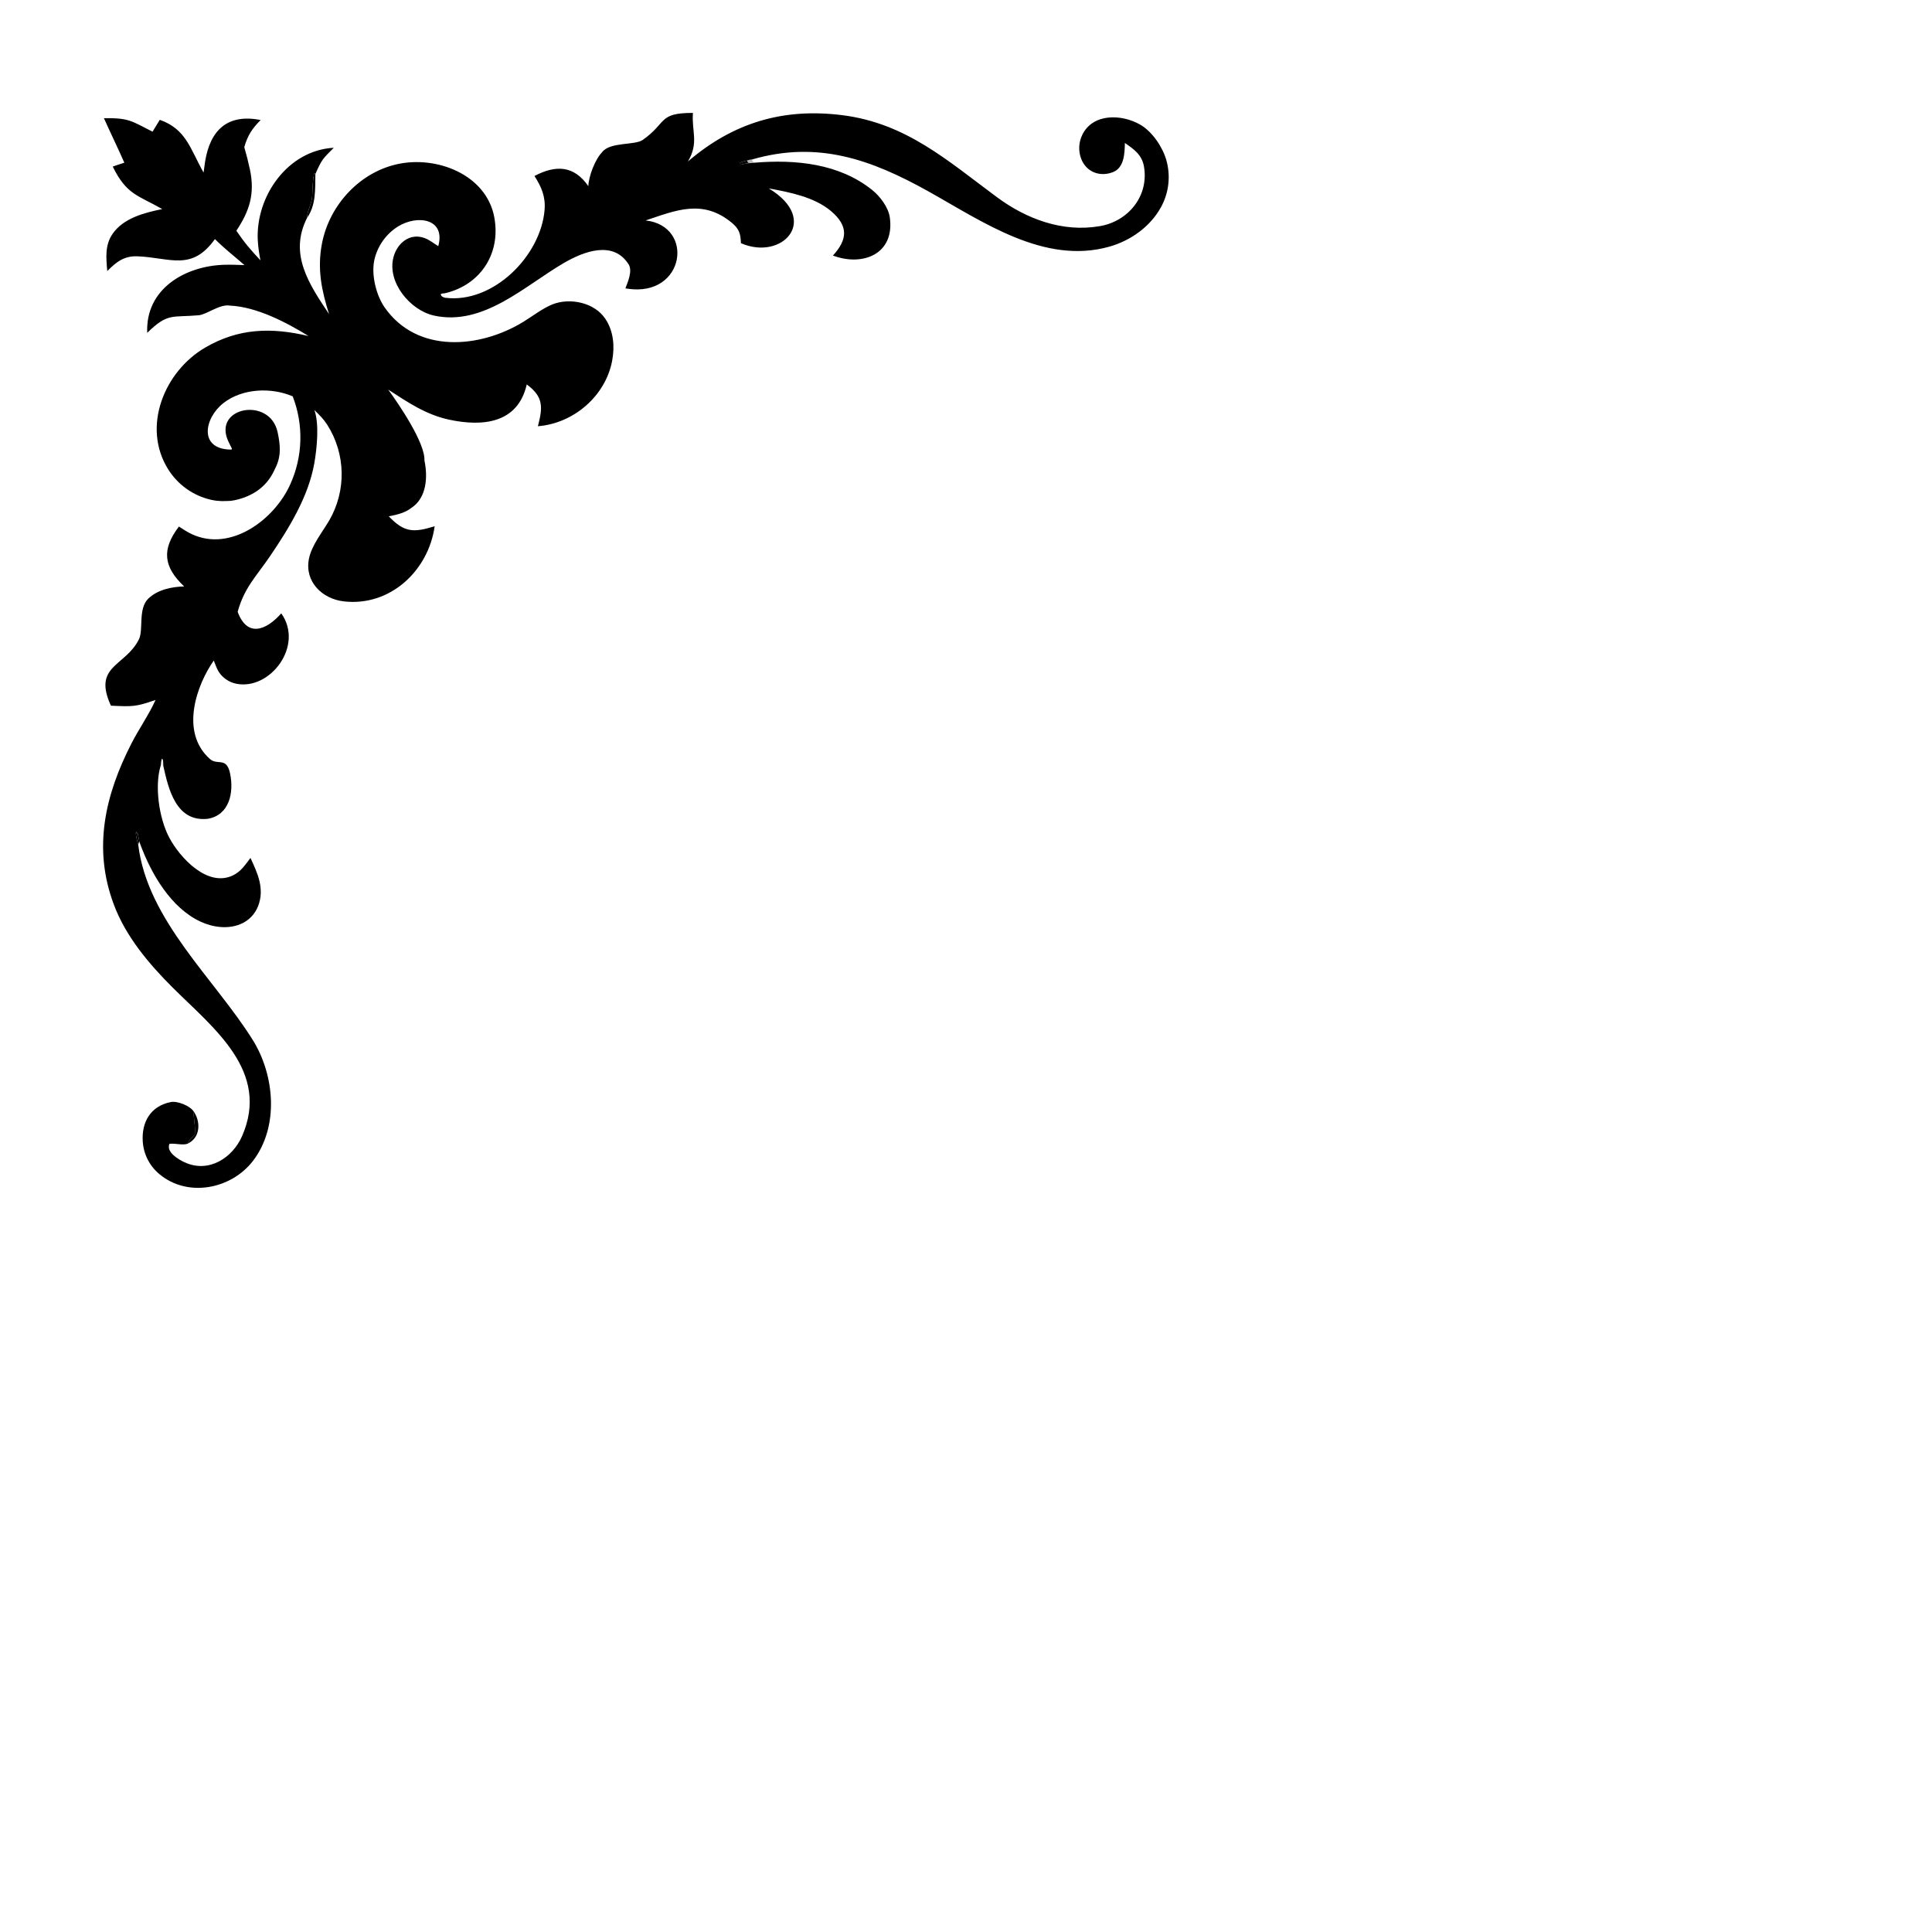
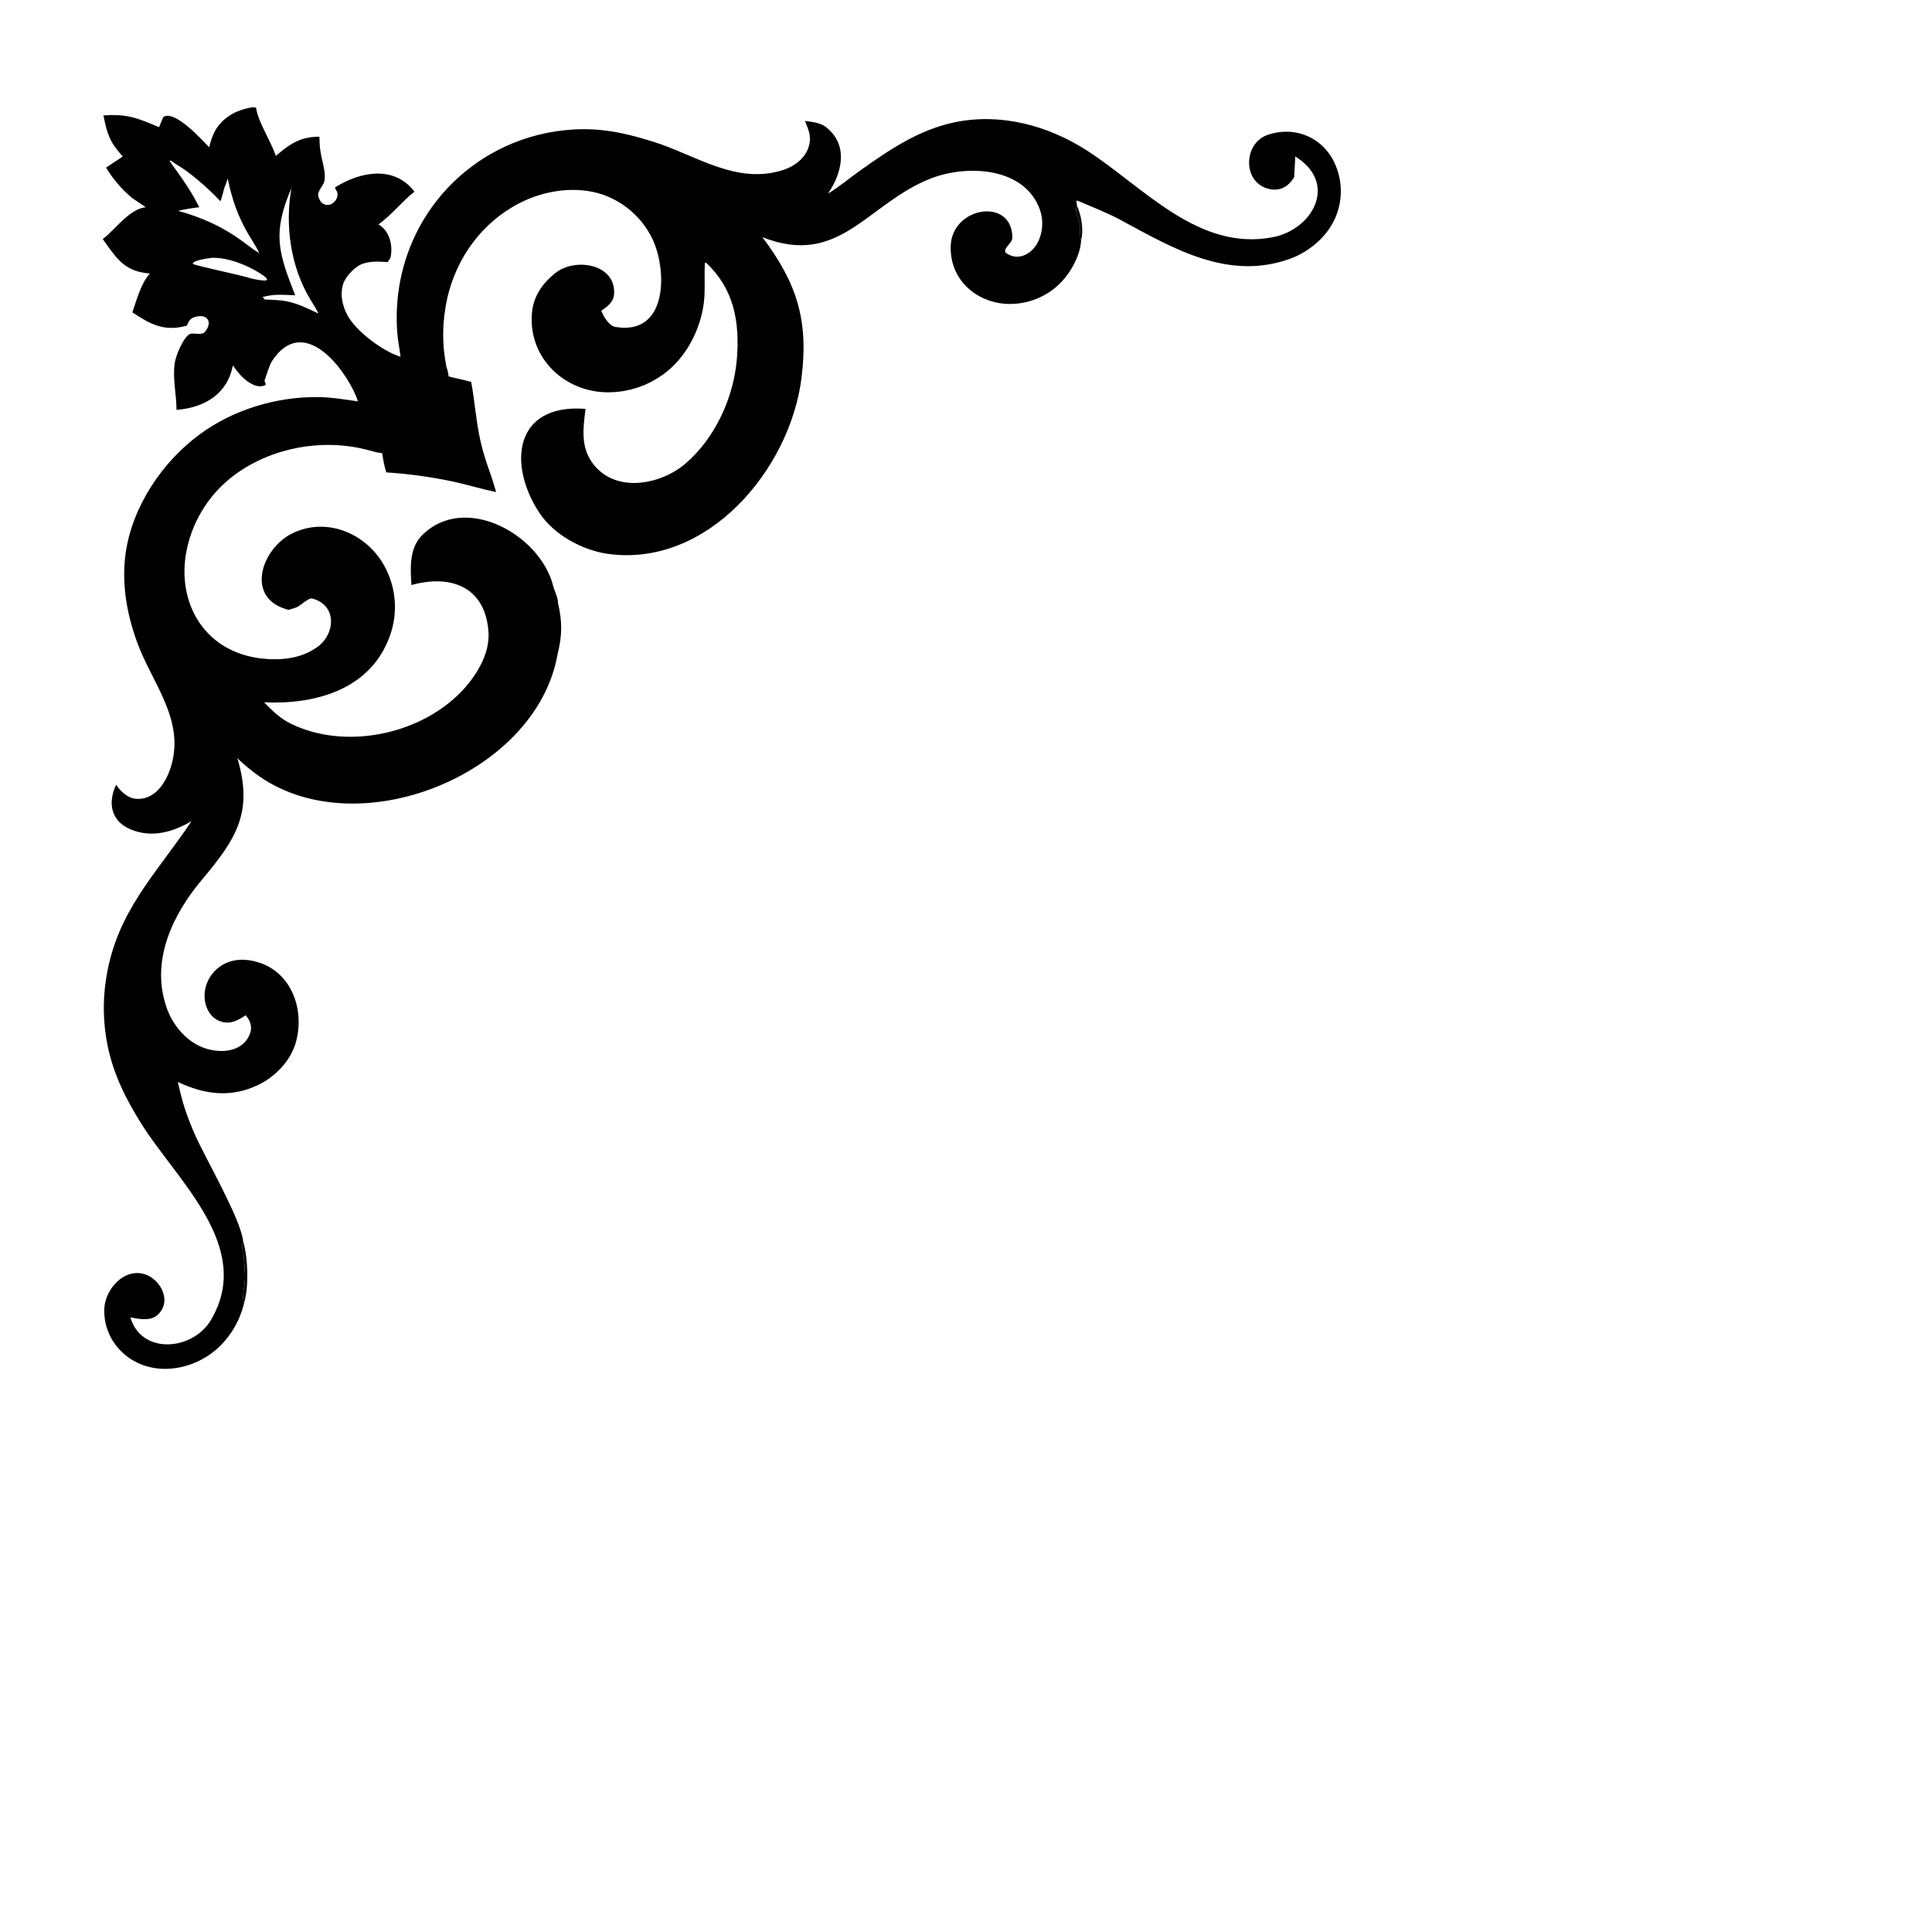
<svg xmlns="http://www.w3.org/2000/svg" width="1024" height="1024" viewBox="0 0 1024 1024">
-   <path d="M311.826 98.662C312.024 93.376 315.372 84.571 319.08 80.72C323.289 75.057 336.396 77.172 340.702 74.138C353.636 65.027 348.707 59.818 367.27 59.848C366.507 69.708 370.534 75.61 364.623 85.586C388.672 64.955 415.221 57.069 446.608 61.067C480.3 65.358 502.264 85.171 528.394 104.505C544.01 116.061 563.074 123.202 582.637 119.908C597.926 117.463 609.136 103.871 606.296 88.085C605.207 82.033 600.967 79.038 596.211 75.78C596.092 81.089 595.94 88.891 589.861 91.243C582.963 93.912 575.73 91.231 573.018 84.078C571.488 79.973 571.708 75.42 573.627 71.481C579.276 59.888 594.58 60.461 604.288 66.042C610.658 69.703 616.05 77.678 618.117 84.639C620.594 93.133 619.562 102.266 615.25 109.992C609.526 120.287 599.067 127.63 587.865 130.764C553.442 140.397 520.864 117.511 492.226 101.52C461.846 84.555 433.562 74.4 398.598 84.52C397.389 84.594 397.228 84.7 396.033 85.052C394.56 85.422 393.555 85.687 392.134 86.176L392.353 87.339C393.963 86.996 395.371 86.634 397.014 86.483C398.042 86.421 398.853 86.381 399.879 86.232C421.588 84.433 444.789 86.623 462.336 100.748C466.479 104.083 470.858 109.931 471.601 115.121C474.411 134.756 457.16 141.377 441.466 135.448C449.149 127.057 449.941 119.818 440.307 111.753C431.562 104.433 418.446 101.855 407.486 99.867C435.084 116.56 414.562 138.463 392.714 128.885C392.526 124.033 391.851 121.386 387.951 118.136C372.395 105.169 357.908 111.645 342.178 116.84C368.385 119.726 363.155 157.634 332.573 153.014C332.209 152.962 331.846 152.904 331.484 152.838C332.814 149.294 335.301 143.6 333.221 140.173C325.099 127.246 309.453 133.235 298.938 139.343C278.125 151.434 256.236 173.005 230.025 167.257C217.401 164.488 205 149.566 208.565 136.241C210.54 128.86 217.24 123.237 225.079 126.193C227.809 127.178 229.82 129.006 232.298 130.454C236.305 115.817 221.246 113.673 210.919 120.054C204.575 124.059 200.08 130.417 198.42 137.732C196.679 145.656 199.388 156.57 203.946 163.05C221.162 187.527 254.231 184.695 277.262 170.65C282.409 167.512 287.202 163.653 292.745 161.339C302.108 157.653 315.042 160.292 320.841 168.983C325.251 175.591 325.887 183.676 324.433 191.312C320.894 209.908 304.056 224.425 285.098 225.907C287.687 215.999 288.198 210.369 279.189 203.762C274.442 224.612 255.564 226.215 237.928 222.407C225.742 219.775 216.011 213.155 205.746 206.489C211.414 214.241 225.436 234.831 224.961 244.1C226.813 252.768 226.155 263.963 217.964 269.242C214.671 271.853 210.178 272.874 206.061 273.659C214.289 282.304 219.236 282.361 230.377 278.925C227.096 302.479 206.763 321.588 182.212 318.744C170.74 317.414 161.383 308.316 163.727 296.257C165.158 288.95 170.838 282.136 174.576 275.707C183.635 259.984 183.217 240.531 173.491 225.212C171.296 221.827 169.46 220.105 166.621 217.332C169.317 224.639 167.931 237.924 166.6 245.494C163.484 263.222 153.193 279.915 143.225 294.635C135.829 305.556 129.544 311.301 125.962 324.279C131.007 337.995 141.063 334.185 149.065 325.083C161.298 342.232 143.157 366.02 125.228 362.391C121.432 361.625 118.101 359.373 115.975 356.137C114.994 354.631 113.97 351.841 113.297 350.102C104.346 362.862 95.15 387.949 111.229 402.256C115.356 405.928 120.123 400.788 122.011 410.239C123.967 420.033 121.658 431.859 110.322 433.955C93.234 435.965 89.254 418.019 86.532 405.831C86.518 405.465 86.638 402.075 85.833 402.171C85.427 402.548 85.295 405.06 85.205 405.681C81.806 416.554 84.283 433.809 89.772 444.076C95.406 454.616 109.975 470.478 123.466 463.972C127.785 461.89 129.942 458.387 132.752 454.73C136.5 462.786 140.364 470.998 136.819 480.208C135.129 484.618 131.673 488.12 127.287 489.867C120.61 492.586 112.704 491.47 106.31 488.502C90.552 481.188 80.179 463.173 74.393 447.617C74.182 447.05 73.978 446.479 73.782 445.906C73.683 444.359 73.212 443.45 73.098 442.009L72.254 441.757L73.042 441.666L73.011 441.552L72.301 441.365C72.315 441.161 72.329 440.957 72.344 440.753C71.271 441.028 73.075 446.959 73.282 447.794C78.108 487.768 113.705 518.741 133.975 551.221C145.602 569.853 148.005 597.194 134.066 615.315C122.559 630.274 99.582 634.832 84.602 622.403C79.289 618.067 76.042 611.697 75.656 604.849C75.065 595.123 79.451 586.325 90.538 584.104C93.945 583.421 100.794 586.043 102.8 589.295C102.328 592.688 103.678 595.551 103.24 601.457C101.985 602.818 99.871 604.369 99.576 606.124C96.863 607.239 92.873 605.809 89.812 606.261C87.96 610.658 94.522 614.51 97.854 616.046C110.744 621.986 123.329 613.564 128.318 602.136C143.307 567.797 113.251 545.047 91.712 523.632C78.963 510.957 66.564 496.246 60.299 479.319C49.129 449.516 55.681 421.303 69.753 393.889C73.49 386.609 78.911 378.797 82.167 371.589L82.434 370.982C71.838 374.716 70.121 374.533 58.8 374.028C49.001 352.714 66.326 353.363 73.6 338.931C76.182 333.809 72.99 322.624 78.683 317.204C83.691 312.437 91.196 310.994 97.606 310.827C86.573 300.385 85.583 291.217 94.828 279.084C96.953 280.483 99.501 282.121 101.813 283.182C122.547 292.697 145.629 275.143 153.848 256.701C160.529 241.962 160.993 225.154 155.135 210.069C143.713 205.179 128.47 205.827 118.484 213.587C108.164 221.608 105.118 238.27 122.644 238.294L122.958 237.893C122.267 236.542 121.601 235.179 120.96 233.803C112.645 215.641 143.106 210.06 147.148 229.098C148.614 236.004 149.18 241.94 145.766 248.439C142.534 255.846 137.287 260.66 129.766 263.566C127.369 264.474 124.879 265.111 122.34 265.464C118.378 265.639 115.861 265.773 111.9 264.908C102.435 262.76 94.222 256.916 89.091 248.678C75.063 226.145 87.118 196.845 108.721 184.242C126.543 173.845 143.928 173.464 163.527 178.108C151.934 170.923 136 162.61 121.948 161.989C116.578 160.967 109.592 166.713 105.327 167.094C91.173 168.356 88.903 165.673 78.036 176.432C76.997 153.076 98.163 140.9 119.046 140.331C122.532 140.236 126.084 140.397 129.571 140.51C123.73 135.384 119.492 132.235 113.913 126.716C101.566 143.985 90.233 136.559 72.888 135.848C65.698 135.554 61.592 138.911 56.859 143.667C56.247 136.841 55.529 130.038 59.589 124.066C65.385 115.541 76.593 112.748 85.996 110.809C73.299 103.536 67.072 103.297 59.755 88.28C61.617 87.581 63.971 86.878 65.898 86.242C62.573 78.598 58.543 70.411 55.074 62.629C68.541 62.485 69.566 64.1 80.849 69.788C82.11 67.684 83.389 65.591 84.686 63.508C98.721 68.485 100.747 78.782 107.897 91.465C108.125 89.549 108.388 87.638 108.689 85.732C111.401 68.962 120.505 60.158 138.158 63.613C133.638 68.118 131.269 71.749 129.468 77.996C130.626 81.937 131.633 85.921 132.489 89.939C135.145 102.729 132.319 111.674 125.284 122.295C129.627 128.716 132.73 132.282 138.029 137.982C137.375 134.457 136.799 130.879 136.623 127.303C135.474 103.895 152.633 79.614 176.894 78.324C170.986 84.282 170.615 84.416 167.162 92.218C166.943 92.002 166.926 91.9 166.695 91.876C165.766 92.841 165.59 102.407 165.422 104.503C165.111 108.377 162.751 111.893 162.74 115.503C153.032 134.688 163.745 150.504 174.407 166.49C170.429 153.806 168.09 142.65 170.613 129.258C174.555 108.341 191.357 90.381 212.424 86.64C233.656 82.87 259.405 93.846 262.309 117.195C264.798 135.653 253.904 151.145 235.992 155.391C234.817 155.661 234.833 155.281 233.515 155.948L234.077 156.978C234.614 157.317 235.319 157.747 235.972 157.828C261.368 160.996 286.569 135.703 288.632 111.347C289.234 104.237 287.028 99.146 283.279 93.277C294.583 87.315 304.202 87.659 311.826 98.662Z" fill="{{foreground | darken(0.30)}}" />
-   <path fill="{{foreground | darken(0.30)}}" d="M392.353 87.339C391.754 87.437 389.404 87.993 388.965 87.674C389.205 86.918 391.445 86.369 392.134 86.176L392.353 87.339Z" />
-   <path d="M162.74 115.503C162.751 111.893 165.111 108.377 165.422 104.503C165.59 102.407 165.766 92.841 166.695 91.876C166.926 91.9 166.943 92.002 167.162 92.218C167.013 100.312 167.589 108.55 162.74 115.503Z" fill="{{foreground | darken(0.30)}}" />
-   <path d="M102.8 589.295C106.377 594.682 106.168 602.542 100.034 605.875L99.576 606.124C99.871 604.369 101.985 602.818 103.24 601.457C103.678 595.551 102.328 592.688 102.8 589.295Z" fill="{{foreground | darken(0.30)}}" />
-   <path fill="{{foreground | darken(0.30)}}" fill-opacity="0.984" d="M73.282 447.794C73.075 446.959 71.271 441.028 72.344 440.753C72.329 440.957 72.315 441.161 72.301 441.365L73.011 441.552L73.042 441.666L72.254 441.757L73.098 442.009C73.212 443.45 73.683 444.359 73.782 445.906L73.282 447.794Z" />
-   <path fill="{{foreground | darken(0.30)}}" fill-opacity="0.988" d="M396.033 85.052C396.252 86.002 396.2 85.916 397.014 86.483C395.371 86.634 393.963 86.996 392.353 87.339L392.134 86.176C393.555 85.687 394.56 85.422 396.033 85.052Z" />
-   <path fill="{{foreground | darken(0.30)}}" fill-opacity="0.275" d="M396.033 85.052C397.228 84.7 397.389 84.594 398.598 84.52C398.776 85.587 399.018 85.604 399.879 86.232C398.853 86.381 398.042 86.421 397.014 86.483C396.2 85.916 396.252 86.002 396.033 85.052Z" />
-   <path fill="{{foreground | darken(0.30)}}" fill-opacity="0.067" d="M85.205 405.681C85.295 405.06 85.427 402.548 85.833 402.171C86.638 402.075 86.518 405.465 86.532 405.831L85.205 405.681Z" />
+   <g transform="">
+     <path d="M110.874 78.073C111.025 77.42 111.188 76.769 111.363 76.122C113.309 68.941 116.547 64.224 123.158 60.339C125.667 58.864 132.949 56.264 135.689 57.018C136.89 64.887 143.04 73.667 146.246 82.646C153.421 76.346 159.344 72.411 169.294 72.451L169.368 74.975C169.449 78.994 170.123 82.005 170.994 85.858C171.732 89.121 172.573 92.665 171.93 95.944C171.415 98.571 168.057 101.191 168.71 104.055C169.268 105.798 169.942 107.36 171.704 108.211C175.95 110.263 180.821 104.503 178.154 100.709C177.558 99.86 177.703 100.254 177.634 99.297C190.772 91.023 208.902 87.372 219.67 101.6C212.911 106.895 208.454 113.142 200.594 118.963C206.421 122.175 208.419 130.128 206.969 136.502C206.871 136.932 205.59 138.932 205.244 138.907C200.397 138.547 195.228 138.28 190.721 140.434C187.247 142.367 182.877 146.915 181.735 150.967C180.23 156.308 181.453 161.76 183.872 166.578C188.312 175.419 203.123 186.347 212.292 189.075C211.79 184.623 210.836 180.416 210.517 175.892C207.816 137.613 226.114 101.687 259.129 82.183C270.092 75.73 282.198 71.455 294.783 69.594C313.475 66.833 327.741 69.354 346.009 75.034C368.914 82.155 390.431 98.315 415.551 89.942C420.668 88.236 425.926 84.439 428.01 79.433C430.548 73.335 428.929 69.616 426.645 64.11C430.281 64.56 434.782 65.054 437.688 67.294C450.109 76.869 446.153 92.04 438.845 102.606C444.659 99.178 449.936 94.612 455.453 90.702C471.187 79.514 486.982 68.711 506.264 64.763C530.608 59.778 555.627 66.562 576.255 79.878C606.168 99.189 635.168 133.418 674.684 125.713C695.852 121.586 709.414 97.151 686.536 82.927L685.947 93.832C682.792 99.179 677.985 101.743 671.786 99.935C658.419 96.037 659.181 75.904 671.76 71.534C686.447 66.432 701.691 72.927 707.834 87.474C711.617 96.346 711.612 106.379 707.821 115.248C703.618 125.267 693.95 133.414 683.987 137.063C650.959 149.159 621.473 131.465 593.36 116.266C587.589 113.146 577.115 108.935 570.873 106.246L570.494 106.737L570.882 109.22L570.565 109.871C569.652 111.605 571.387 115.389 571.974 117.27C573.076 120.798 571.917 123.805 573.006 127.537C572.529 136.015 566.752 145.857 560.484 151.472C553.051 158.132 543.282 161.577 533.316 161.052C516.911 160.071 503.239 147.799 503.901 130.222C504.685 109.429 536.574 104.387 536.571 126.046C536.57 128.86 531.918 131.154 532.874 133.766C539.123 138.814 546.811 134.88 550.105 128.374C552.725 123.091 553.14 116.984 551.259 111.396C543.262 88.351 512.335 87.099 493.114 94.69C459.579 107.933 444.975 141.88 404.074 125.704C422.333 149.984 428.675 169.705 424.803 200.415C418.696 248.849 375.029 300.799 322.338 293.58C308.681 291.678 293.601 283.449 285.994 271.972C268.907 246.193 272.526 213.763 310.346 216.706C309.05 227.195 307.571 237.4 314.679 246.272C326.73 261.453 350.253 256.924 363.349 245.685C379.078 232.186 388.96 210.537 390.575 189.996C392.12 170.353 388.968 153.109 374.258 139.265L373.581 139.365C373.332 144.842 373.598 150.02 373.435 155.481C373.005 169.886 366.417 185.209 355.654 195.054C346.002 203.826 333.28 208.437 320.249 207.887C297.646 206.807 279.692 188.451 281.988 165.396C282.84 156.838 287.653 150.082 294.237 144.795C305.026 136.131 327.183 140.015 325.409 156.544C325.031 160.063 321.768 162.641 318.705 164.73L318.956 165.354C320.111 168.155 322.987 172.734 326.071 173.265C354.545 178.166 353.458 142.31 345.728 126.504C340.41 115.562 330.981 107.167 319.497 103.15C305.316 98.331 288.65 100.855 275.502 107.576C255.48 117.81 241.892 136.614 236.975 158.374C234.361 170.899 234.15 182.168 236.666 194.692C237.376 196.399 237.508 197.721 237.817 199.528C241.458 200.494 246.453 201.452 249.737 202.45C251.706 212.912 252.093 221.759 254.438 232.732C256.832 243.939 260.239 250.799 262.946 260.794C255.589 259.314 248.18 257.018 240.744 255.371C228.883 252.829 216.851 251.159 204.746 250.375C203.559 246.611 203.204 244.118 202.574 240.191L201.607 240.075C199.03 239.74 196.044 238.769 193.469 238.142C170.121 232.448 143.709 237.302 124.13 251.871C110.201 262.258 100.935 277.722 98.345 294.903C94.5 322.172 110.194 345.636 138.199 348.966C148.35 350.174 159.319 349.206 167.763 343.216C177.813 336.513 178.931 320.639 165.434 317.227C163.447 316.724 159.093 321.269 157.076 321.911C155.593 322.485 154.443 322.83 152.92 323.22C129.599 317.36 138.456 290.994 154.638 282.837C173.44 273.358 195.58 283.246 204.551 301.536C210.053 312.5 210.841 325.236 206.733 336.795C196.616 365.418 167.471 373.453 139.967 372.264C144.368 376.682 148.492 380.839 154.194 383.608C182.754 397.509 221.64 389.584 243.79 367.317C251.934 359.129 259.662 346.98 258.919 335.179C257.371 310.604 238.454 304.397 218.078 310.073C217.401 300.975 216.989 290.615 223.456 283.973C245.849 260.973 286.06 282.988 293.119 310.275C293.988 313.634 295.671 316.248 295.769 319.689C298.057 329.616 298.026 336.699 295.51 346.759C284.366 410.942 187.715 449.565 135.071 409.751C132.299 407.655 128.062 404.252 125.778 401.743C134.444 430.572 125.172 444.685 106.897 466.429C91.674 484.541 80.213 508.449 87.762 532.324C90.266 541.096 96.523 549.552 104.621 553.869C113.103 558.39 126.889 559.124 131.905 549.219C134.008 545.065 133.088 541.42 130.214 538.09C126.429 540.611 122.827 542.752 118.109 541.71C110.079 539.937 107.182 530.748 108.875 523.694C110.105 518.45 113.465 513.957 118.147 511.293C123.937 508.037 130.412 508.084 136.681 509.976C154.957 515.437 161.765 535.956 156.631 553.021C153.792 562.459 145.918 570.581 137.189 574.863C122.602 582.019 108.523 580.227 94.264 573.459C96.695 584.427 98.633 590.484 103.006 600.665C108.301 612.99 127.6 645.86 128.838 657.733C127.466 662.308 128.907 661.168 129.135 664.76C129.394 668.856 129.854 673.441 129.859 677.502C129.866 682.153 127.93 686.268 129.368 690.694C127.368 699.186 123.054 706.959 116.905 713.149C102.826 727.267 78.379 730.845 63.722 715.708C58.031 709.827 54.981 701.88 55.276 693.701C55.584 684.976 63.316 674.274 73.397 674.757C83.971 675.263 92.44 689.56 83.121 697.249C79.464 700.266 73.563 699.088 69.101 698.258C75.008 718.292 102.209 715.828 111.781 699.66C134.665 661.005 94.12 626.092 75.121 595.929C66.841 582.784 60.139 569.513 57.042 554.23C54.617 542.415 54.364 530.256 56.295 518.351C61.89 482.943 82.756 463.325 101.516 435.228C91.694 440.993 80.553 444.25 69.354 439.641C58.857 435.321 56.958 425.716 61.532 415.935C63.839 419.353 67.547 422.95 71.869 423.359C82.376 424.354 88.406 414.15 90.887 405.396C97.819 380.932 80.244 361.56 72.525 339.985C67.115 324.935 64.42 309.385 66.56 293.392C70.043 268.531 85.934 244.801 106.065 230.06C123.721 217.132 146.362 210.279 168.25 210.457C175.445 210.515 182.626 211.706 189.706 212.744C189.422 211.808 189.094 210.886 188.722 209.982C181.991 193.941 160.366 166.633 144.155 191.394C142.768 193.513 141.055 199.308 140.16 201.907C140.805 203.18 140.721 202.668 140.786 204.012C134.601 207.296 126.464 198.67 123.626 193.739C123.515 193.924 123.404 194.108 123.293 194.293C120.514 207.983 109.49 215.986 93.554 217.243C93.559 209.505 91.44 200.724 92.585 192.551C93.123 188.715 96.984 178.875 100.722 176.977C102.882 176.306 107.024 177.908 108.659 175.872C113.103 170.338 109.578 165.908 102.924 168.147C100.531 168.952 99.966 170.52 99.033 172.592C87.058 175.943 79.761 171.917 70.16 165.554C72.519 158.717 74.705 150.265 79.395 145.005C78.421 144.895 77.451 144.764 76.483 144.614C64.863 142.816 60.872 135.556 54.468 126.722C60.974 121.816 68.566 110.728 77.166 109.843C76.995 109.473 70.971 105.721 69.726 104.691C64.382 100.182 59.823 94.819 56.234 88.819L65.057 82.958C58.097 75.183 56.867 71.291 54.817 61.195C67.584 60.261 72.734 62.565 84.326 67.406C85.062 65.465 85.699 63.895 86.567 62.011C92.53 57.947 107.16 74.229 110.874 78.073ZM94.372 111.734C107.078 115.284 117.669 119.974 128.405 127.786C132.094 130.471 133.414 131.743 137.486 134.207C135.489 130.155 133.928 128.032 131.674 124.187C125.927 114.385 122.999 105.701 120.703 94.617C120.175 96.121 119.63 97.967 118.964 99.374C118.699 100.391 117.314 105.777 116.944 106.457L116.754 106.554C116.477 106.344 116.063 105.863 115.758 105.572C110.606 100.048 100.015 90.682 93.487 87.202C93.109 86.872 93.15 86.896 92.701 86.666C92.09 86.204 90.808 85.057 90.041 85.117L89.915 85.317C90.234 85.956 93.241 90.028 93.809 90.815C98.334 97.08 102.126 102.901 105.627 109.845C101.535 110.304 98.365 110.86 94.372 111.734ZM112.32 136.653C110.622 136.875 102.405 137.891 102.144 139.772C102.605 140.701 129.339 146.121 133.174 147.608C135.945 148.124 147.02 150.814 138.205 145.1C131.103 140.496 120.897 136.407 112.32 136.653ZM168.831 166.203C167.629 163.762 165.998 161.177 164.568 158.839C154.054 141.644 150.913 119.424 154.474 99.675C144.25 123.531 147.457 133.607 156.463 156.529C149.736 156.268 145.633 155.703 139.092 157.447L140.288 158.762C153.362 158.94 157.106 160.616 168.831 166.203Z" fill="{{foreground | darken(0.30)}}" />
+     <path fill="{{foreground | darken(0.30)}}" d="M131.275 159.533C133.947 158.549 136.261 157.5 139.092 157.447L140.288 158.762C137.612 159.088 134.986 159.404 132.406 160.186L131.869 160.345L131.275 159.533Z" />
+     <path fill="{{foreground | darken(0.30)}}" d="M131.869 160.345C131.379 160.43 130.588 160.728 130.147 160.342C130.134 160.296 130.115 160.259 130.136 160.21C130.293 159.852 131.048 159.633 131.275 159.533L131.869 160.345Z" />
+     <path d="M129.368 690.694C127.93 686.268 129.866 682.153 129.859 677.502C129.854 673.441 129.394 668.856 129.135 664.76C128.907 661.168 127.466 662.308 128.838 657.733C131.457 666.651 131.977 681.767 129.368 690.694Z" fill="{{foreground | darken(0.30)}}" />
+     <path d="M573.006 127.537C571.917 123.805 573.076 120.798 571.974 117.27C571.387 115.389 569.652 111.605 570.565 109.871L570.882 109.22L571.567 110.955C573.441 115.835 574.271 122.441 573.006 127.537Z" fill="{{foreground | darken(0.30)}}" />
+   </g>
</svg>
